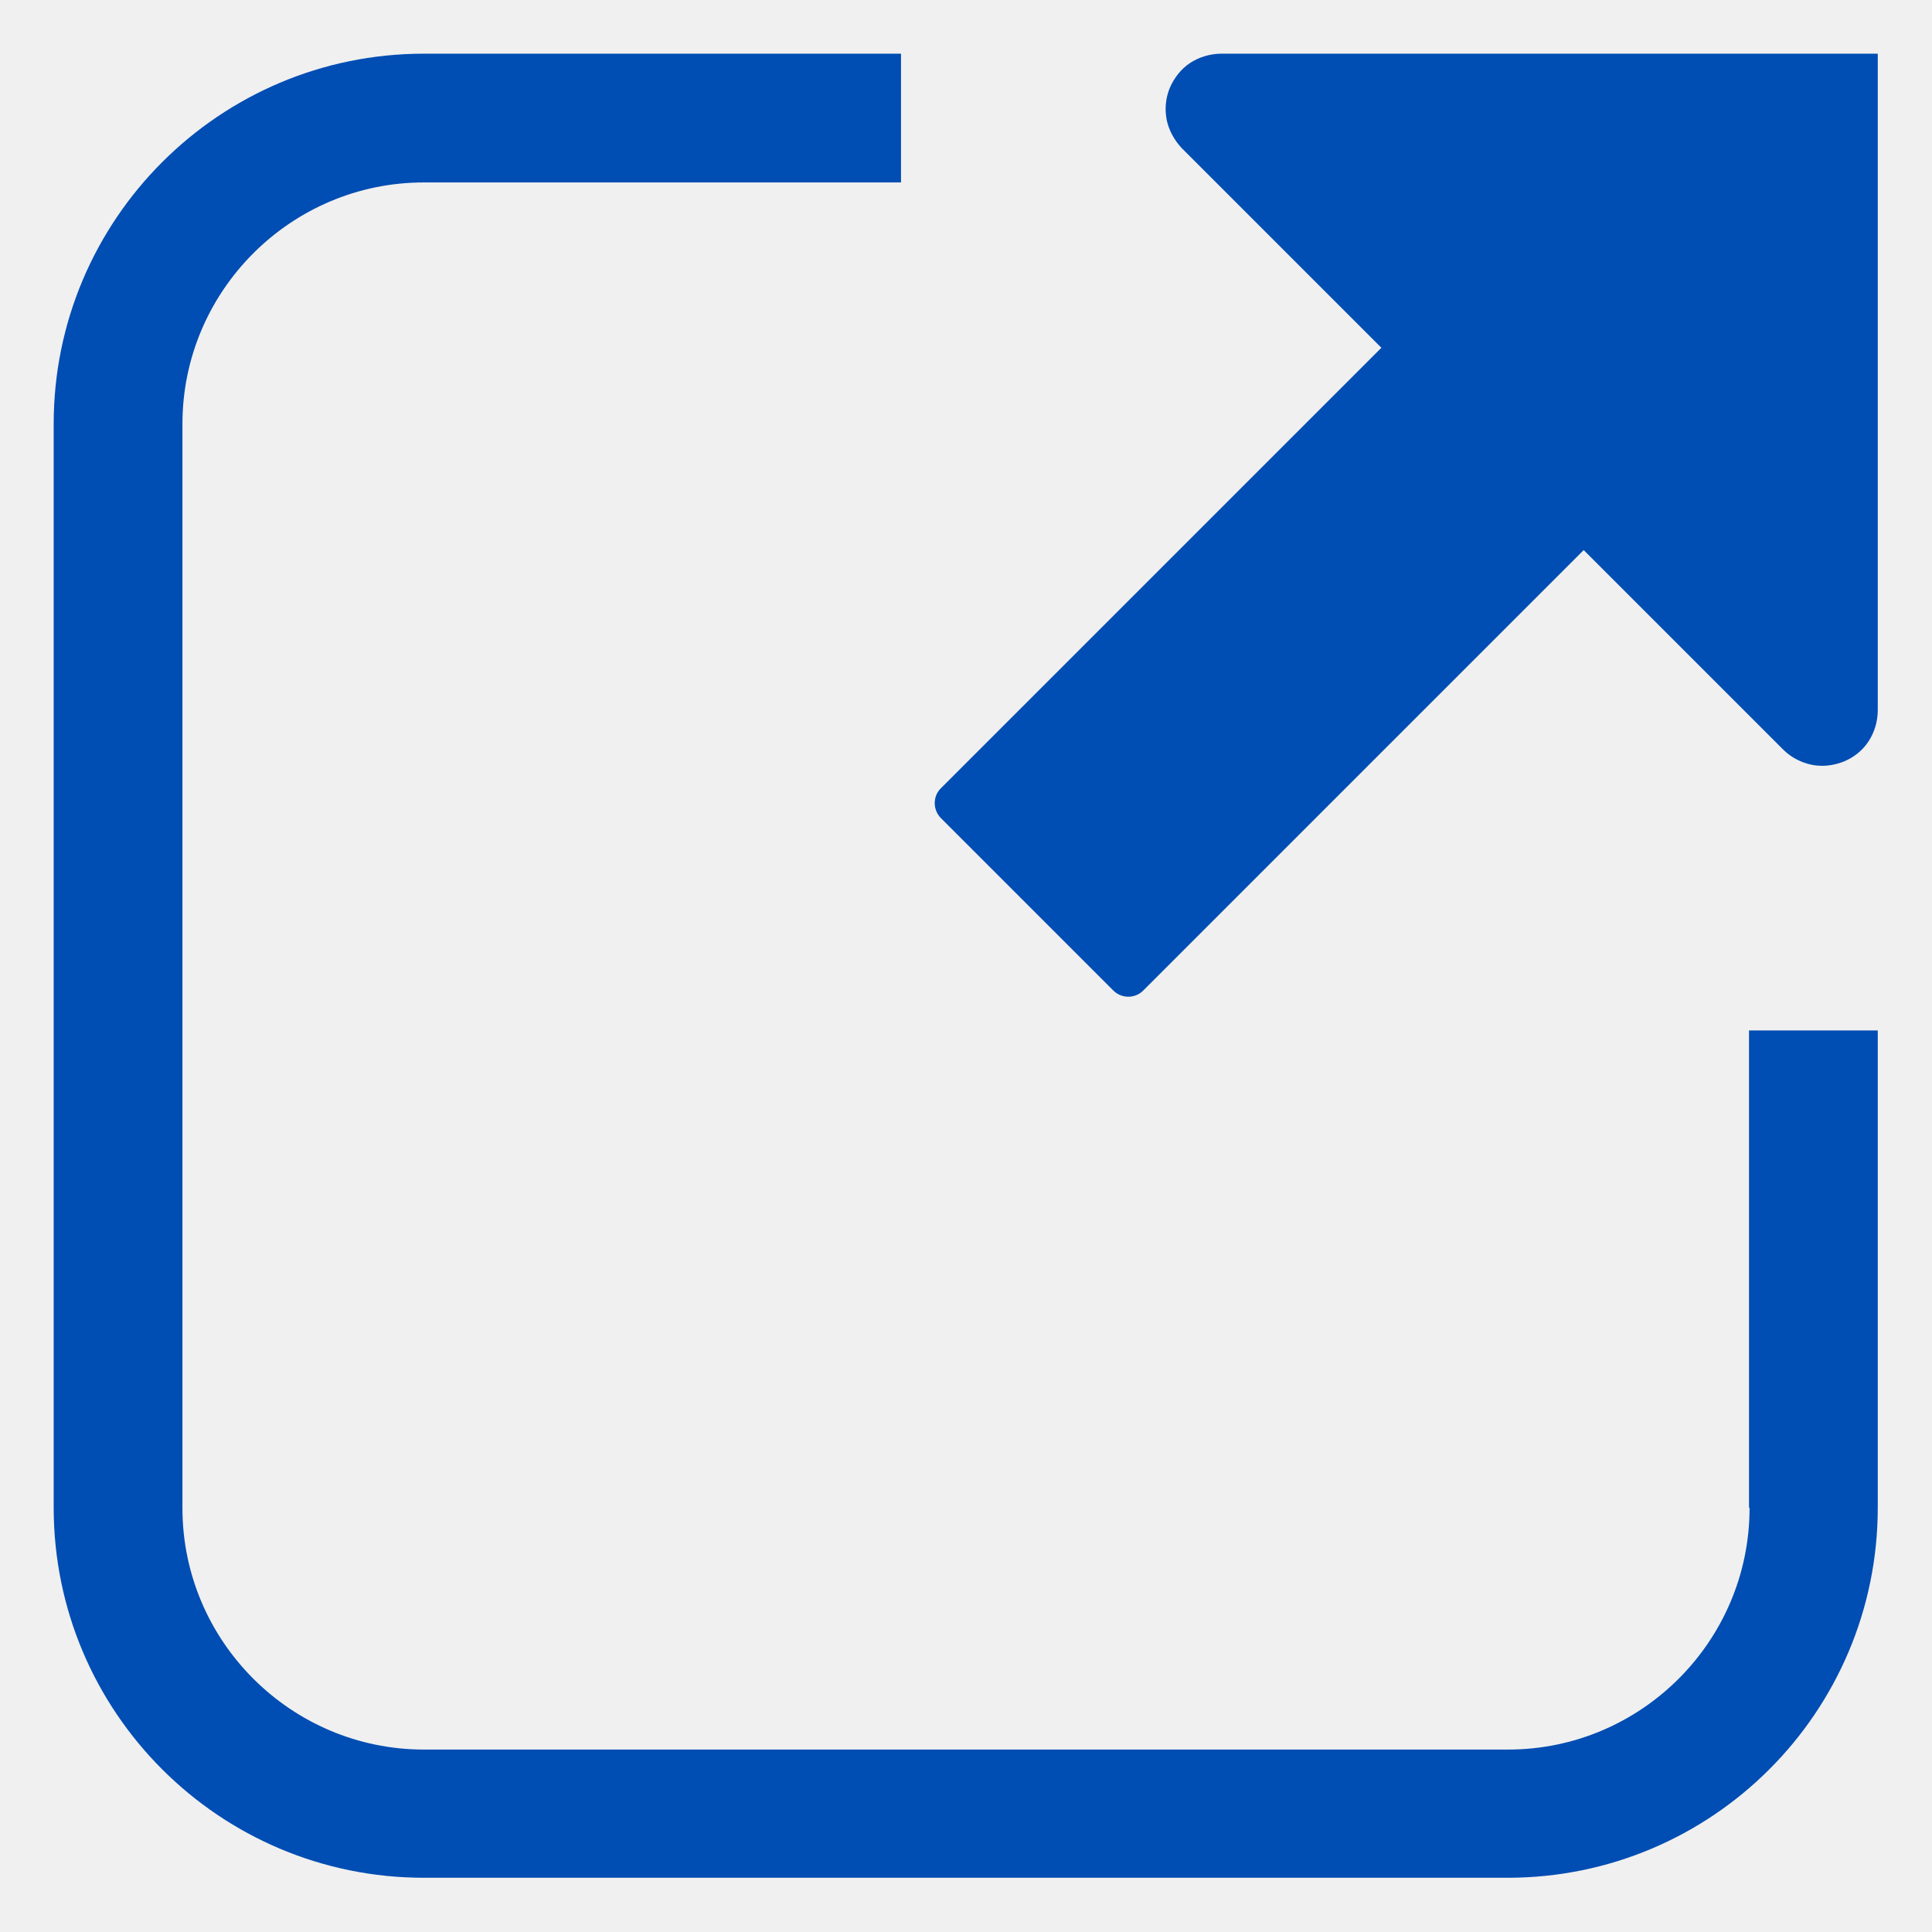
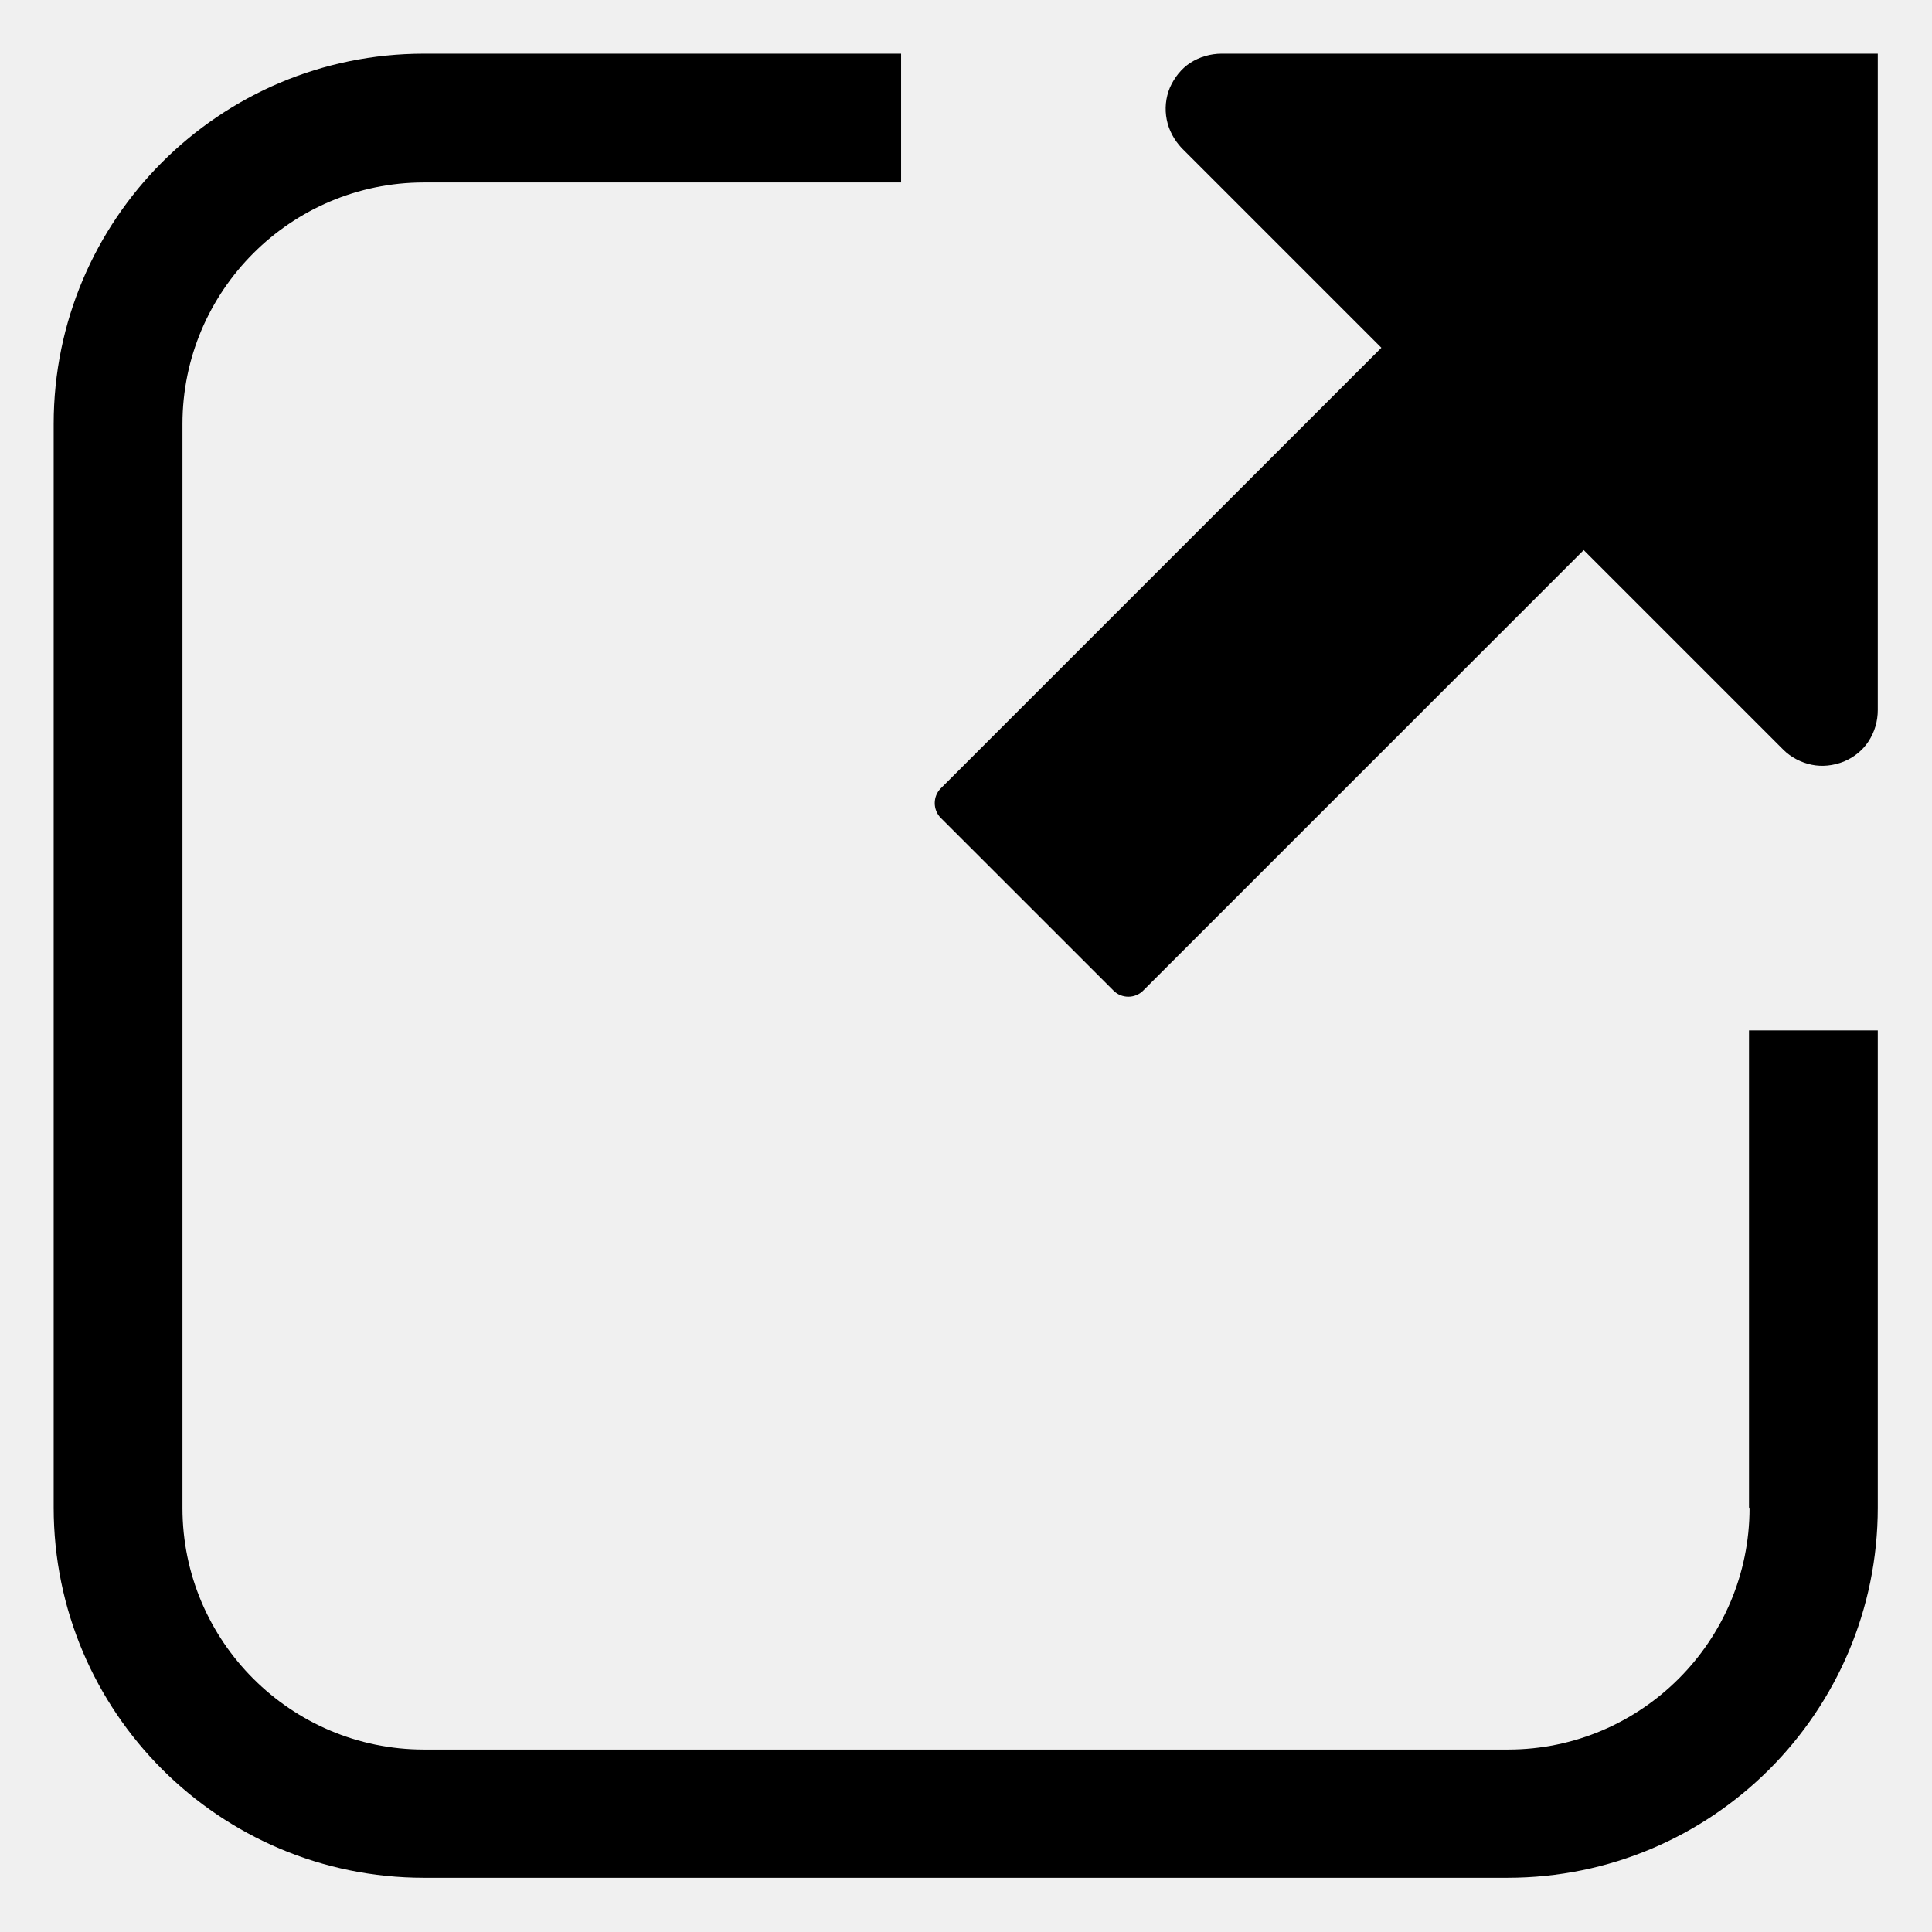
- <svg xmlns="http://www.w3.org/2000/svg" preserveAspectRatio="none" overflow="visible" style="display: block;" width="14" height="14" viewBox="0 0 14 14" fill="none">
-   <g id="ico-square-arrow-up-right" clip-path="url(#clip0_8065_230381)">
-     <g id="Vector">
-       <path d="M12.678 10.928C12.678 11.892 11.892 12.678 10.928 12.678H3.072C2.108 12.678 1.322 11.892 1.322 10.928V3.072C1.322 2.108 2.108 1.322 3.072 1.322H6.529V0.389H3.072C1.591 0.389 0.389 1.591 0.389 3.072V10.924C0.389 12.406 1.591 13.607 3.072 13.607H10.924C12.406 13.607 13.607 12.406 13.607 10.924V7.467H12.674V10.924L12.678 10.928Z" fill="#004DB3" />
-       <path d="M10.928 0.389C10.928 0.389 10.932 0.389 10.936 0.389H8.851C8.773 0.389 8.692 0.412 8.626 0.455C8.559 0.498 8.509 0.564 8.478 0.634C8.447 0.708 8.439 0.789 8.454 0.867C8.47 0.945 8.509 1.015 8.563 1.073L10.01 2.52L6.817 5.713C6.759 5.771 6.759 5.868 6.817 5.927L8.069 7.179C8.128 7.237 8.225 7.237 8.283 7.179L11.476 3.986L12.923 5.433C12.977 5.487 13.051 5.526 13.129 5.542C13.203 5.557 13.284 5.549 13.362 5.518C13.436 5.487 13.498 5.437 13.541 5.371C13.584 5.304 13.607 5.227 13.607 5.145V3.064C13.607 3.064 13.607 3.068 13.607 3.072V0.389H10.924H10.928Z" fill="#004DB3" />
-     </g>
+ <svg xmlns="http://www.w3.org/2000/svg" width="32" height="32" viewBox="0 0 32 32" fill="none">
+   <g clip-path="url(#clip0_24_2050)">
+     <path d="M28.978 24.978C28.978 27.182 27.182 28.978 24.978 28.978H7.022C4.818 28.978 3.022 27.182 3.022 24.978V7.022C3.022 4.818 4.818 3.022 7.022 3.022H14.925V0.889H7.022C3.636 0.889 0.889 3.636 0.889 7.022V24.969C0.889 28.356 3.636 31.102 7.022 31.102H24.969C28.356 31.102 31.102 28.356 31.102 24.969V17.067H28.969V24.969L28.978 24.978Z" fill="black" />
+     <path d="M24.978 0.889C24.978 0.889 24.987 0.889 24.996 0.889H20.231C20.053 0.889 19.867 0.942 19.716 1.04C19.564 1.138 19.449 1.289 19.378 1.449C19.307 1.618 19.289 1.804 19.325 1.982C19.36 2.16 19.449 2.32 19.573 2.453L22.88 5.76L15.582 13.058C15.449 13.191 15.449 13.413 15.582 13.547L18.445 16.409C18.578 16.542 18.8 16.542 18.933 16.409L26.231 9.111L29.538 12.418C29.662 12.542 29.831 12.631 30.009 12.667C30.178 12.702 30.364 12.684 30.542 12.613C30.711 12.542 30.853 12.427 30.951 12.276C31.049 12.124 31.102 11.947 31.102 11.76V7.004C31.102 7.004 31.102 7.013 31.102 7.022V0.889H24.969H24.978Z" fill="black" />
  </g>
  <defs>
-     <clipPath id="clip0_8065_230381">
-       <rect width="14" height="14" fill="white" />
+     <clipPath id="clip0_24_2050">
+       <rect width="32" height="32" fill="white" />
    </clipPath>
  </defs>
</svg>
